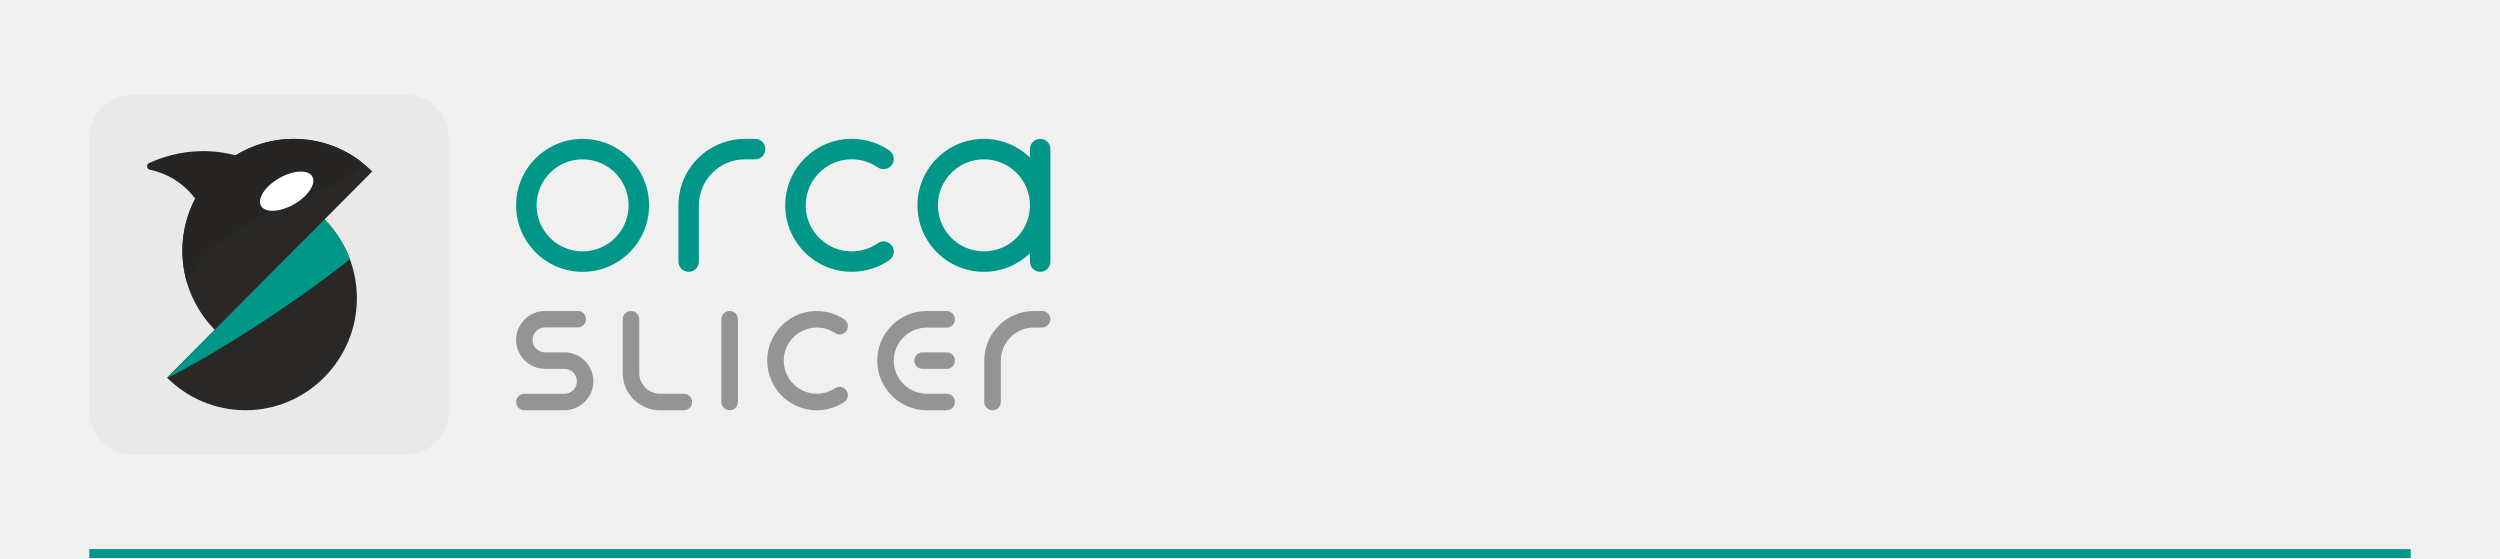
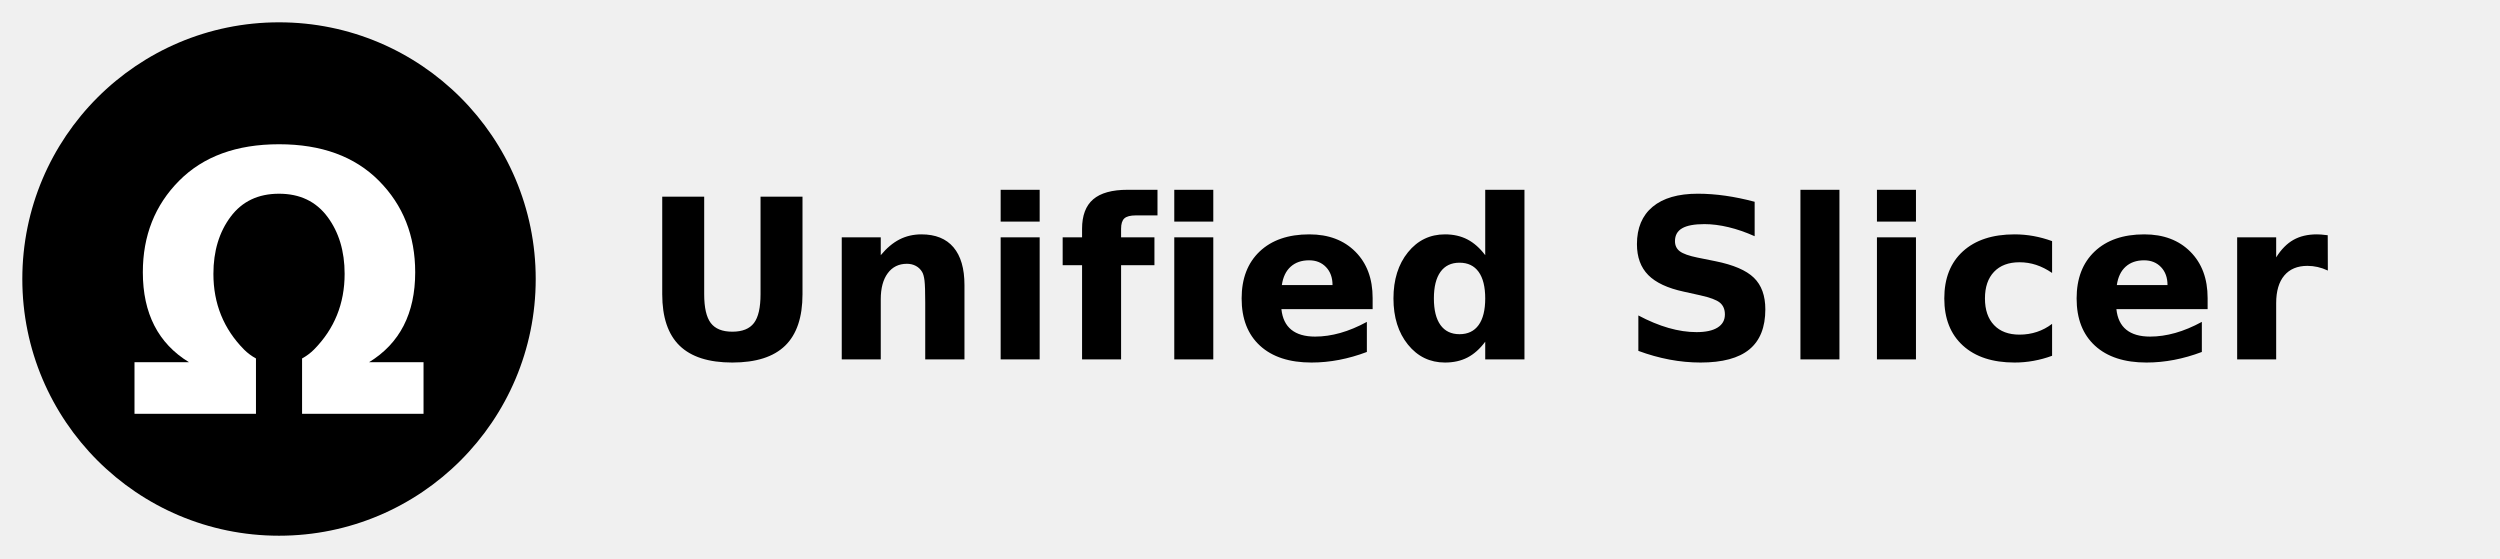
- <svg xmlns="http://www.w3.org/2000/svg" id="a" width="560" height="125" viewBox="0 0 560 125">
-   <rect id="b" x="20" y="123" width="520" height="2" style="fill:#009789;" />
-   <g id="c">
-     <g id="d">
-       <rect x="20" y="21.22" width="80.56" height="80.56" rx="9.64" ry="9.64" style="fill:#e9e9e9;" />
-     </g>
-   </g>
-   <g id="e">
-     <path id="f" d="M37.42,84.6c4.49,4.48,10.66,7.26,17.48,7.29,13.8.06,25.1-11.3,25.04-25.18-.03-6.86-2.79-13.06-7.25-17.57l-35.27,35.46Z" style="fill:#292826;" />
-   </g>
-   <g id="g">
-     <path id="h" d="M72.69,49.14l-35.27,35.46s.05.05.08.07c12.36-6.3,29.28-17.38,40.88-26.61-1.25-3.38-3.21-6.42-5.69-8.93" style="fill:#009789;" />
-   </g>
-   <g id="i">
-     <path id="j" d="M65.8,31.11c-13.77,0-24.94,11.23-24.94,25.08,0,6.9,2.77,13.14,7.25,17.68l35.27-35.46c-4.51-4.5-10.72-7.29-17.58-7.29" style="fill:#292826;" />
-   </g>
-   <g id="k">
-     <path id="l" d="M65.8,31.11c-4.77,0-9.23,1.35-13.02,3.68-2.03-.53-4.55-.96-7.44-.94-5.04.03-9.14,1.4-11.93,2.67-.69.32-.58,1.34.16,1.5,1.83.39,4.25,1.2,6.64,2.97,1.51,1.11,2.66,2.35,3.52,3.5-1.83,3.49-2.87,7.47-2.87,11.69,0,2.52.37,4.95,1.06,7.25,1.05-2.34,2.16-3.9,2.52-4.39,2.29-3.15,4.71-4.79,8.29-7.2,2.64-1.78,6.3-3.87,16.82-8.2,0,0,3.29-.93,7.7-3.55,1.76-1.05,3.1-2.03,3.52-3.58.03-.11.06-.22.08-.32-4.18-3.19-9.4-5.08-15.05-5.08" style="fill:#262523;" />
-   </g>
-   <g id="m">
-     <path id="n" d="M69.96,39.54c.91,1.62-.92,4.4-4.09,6.21-3.17,1.81-6.49,1.97-7.4.36-.91-1.62.92-4.4,4.09-6.21,3.17-1.81,6.49-1.97,7.4-.36" style="fill:#fff;" />
-   </g>
-   <path d="M163.44,69.66c-1.02,0-1.85.83-1.85,1.85v18.53c0,1.02.83,1.85,1.85,1.85s1.85-.83,1.85-1.85v-18.53c0-1.02-.83-1.85-1.85-1.85Z" style="fill:#949494;" />
-   <path d="M212.05,69.66h-4.43c-6.13,0-11.12,4.99-11.12,11.12s4.99,11.12,11.12,11.12h4.43c1.02,0,1.85-.83,1.85-1.85s-.83-1.85-1.85-1.85h-4.43c-4.09,0-7.41-3.32-7.41-7.41s3.32-7.41,7.41-7.41h4.43c1.02,0,1.85-.83,1.85-1.85s-.83-1.85-1.85-1.85Z" style="fill:#949494;" />
-   <path d="M212.05,78.93h-5.39c-1.02,0-1.85.83-1.85,1.85s.83,1.85,1.85,1.85h5.39c1.02,0,1.85-.83,1.85-1.85s-.83-1.85-1.85-1.85Z" style="fill:#949494;" />
-   <path d="M126.43,91.89h-8.97c-1.02,0-1.84-.83-1.84-1.84s.82-1.84,1.84-1.84h8.97c1.54,0,2.8-1.25,2.8-2.8s-1.25-2.79-2.8-2.79h-4.34c-3.57,0-6.48-2.91-6.48-6.48s2.91-6.48,6.48-6.48h7.34c1.02,0,1.84.83,1.84,1.84s-.82,1.84-1.84,1.84h-7.34c-1.54,0-2.8,1.25-2.8,2.8s1.25,2.79,2.8,2.79h4.34c3.57,0,6.48,2.91,6.48,6.48s-2.91,6.48-6.48,6.48Z" style="fill:#949494;" />
-   <path d="M187.05,86.96c-1.5.99-3.37,1.45-5.36,1.12-3.01-.51-5.44-2.9-6-5.89-.87-4.7,2.73-8.82,7.28-8.82,1.5,0,2.9.45,4.07,1.22.74.49,1.72.41,2.34-.22h0c.82-.82.71-2.19-.25-2.83-2.13-1.43-4.79-2.14-7.61-1.78-5.01.64-9.03,4.72-9.59,9.73-.76,6.7,4.49,12.41,11.04,12.41,2.25,0,4.34-.67,6.09-1.82.99-.65,1.16-2.04.32-2.88h0c-.63-.63-1.6-.71-2.34-.23Z" style="fill:#949494;" />
-   <path d="M153.17,88.19h-5.35c-2.55,0-4.63-2.08-4.63-4.63v-12.04c0-1.02-.83-1.85-1.85-1.85s-1.85.83-1.85,1.85v12.04c0,4.6,3.74,8.34,8.34,8.34h5.35c1.02,0,1.85-.83,1.85-1.85s-.83-1.85-1.85-1.85Z" style="fill:#949494;" />
-   <path d="M233.44,73.37h-1.85c-4.06,0-7.37,3.29-7.41,7.35v9.33c0,1.02-.83,1.85-1.85,1.85s-1.85-.83-1.85-1.85v-9.33c.04-6.1,5.01-11.05,11.11-11.05h1.85c1.02,0,1.85.83,1.85,1.85s-.83,1.85-1.85,1.85Z" style="fill:#949494;" />
-   <path d="M130.5,35.69c5.68,0,10.31,4.62,10.31,10.31s-4.62,10.31-10.31,10.31-10.31-4.62-10.31-10.31,4.62-10.31,10.31-10.31M130.5,31.11c-8.22,0-14.89,6.67-14.89,14.89s6.67,14.89,14.89,14.89,14.89-6.67,14.89-14.89-6.67-14.89-14.89-14.89h0Z" style="fill:#009789;" />
-   <path d="M233,31.11c-1.27,0-2.29,1.03-2.29,2.29v1.87c-2.68-2.57-6.3-4.16-10.31-4.16-8.22,0-14.89,6.67-14.89,14.89s6.67,14.89,14.89,14.89c4,0,7.63-1.59,10.31-4.16v1.87c0,1.27,1.03,2.29,2.29,2.29s2.29-1.03,2.29-2.29v-25.2c0-1.27-1.03-2.29-2.29-2.29ZM220.4,56.31c-5.68,0-10.31-4.62-10.31-10.31s4.62-10.31,10.31-10.31,10.31,4.62,10.31,10.31-4.62,10.31-10.31,10.31Z" style="fill:#009789;" />
-   <path d="M169.15,31.11h-2.29c-8.22,0-14.89,6.67-14.89,14.89v12.6c0,1.27,1.03,2.29,2.29,2.29s2.29-1.03,2.29-2.29v-12.6c0-5.68,4.62-10.31,10.31-10.31h0s2.29,0,2.29,0c1.27,0,2.29-1.03,2.29-2.29s-1.03-2.29-2.29-2.29Z" style="fill:#009789;" />
-   <path d="M196.61,54.5c-2,1.37-4.5,2.06-7.17,1.72-4.64-.59-8.37-4.38-8.9-9.03-.7-6.22,4.16-11.51,10.24-11.51,2.15,0,4.14.66,5.79,1.78.93.63,2.17.56,2.97-.24h0c1.03-1.03.84-2.72-.36-3.54-2.77-1.9-6.22-2.88-9.91-2.51-6.9.68-12.51,6.21-13.28,13.1-1.01,8.99,6.01,16.61,14.8,16.61,3.13,0,6.03-.96,8.42-2.61,1.19-.82,1.35-2.51.33-3.53h0c-.79-.79-2.01-.89-2.93-.26Z" style="fill:#009789;" />
+ <svg xmlns="http://www.w3.org/2000/svg" width="560" height="125" viewBox="0 0 560 125">
+   <circle cx="62.5" cy="62.5" r="57.5" fill="#000000" />
+   <path fill="#FFFFFF" d="M62.5 32.312Q76.76 32.312 84.882 40.495Q93.005 48.677 93.005 60.991Q93.005 74.813 82.678 81.129H94.872V92.688H67.664V80.295Q69.173 79.461 70.325 78.309Q77.197 71.358 77.197 61.348Q77.197 53.722 73.344 48.558Q69.491 43.394 62.5 43.394Q55.509 43.394 51.656 48.558Q47.803 53.722 47.803 61.348Q47.803 71.358 54.675 78.309Q55.827 79.461 57.336 80.295V92.688H30.128V81.129H42.322Q31.995 74.813 31.995 60.991Q31.995 48.677 40.118 40.495Q48.24 32.312 62.5 32.312Z" />
+   <path fill="#000000" d="M148.34 44.05H157.739V65.9Q157.739 70.417 159.216 72.358Q160.693 74.299 164.038 74.299Q167.407 74.299 168.884 72.358Q170.361 70.417 170.361 65.9V44.05H179.761V65.9Q179.761 73.64 175.879 77.424Q171.997 81.208 164.038 81.208Q156.104 81.208 152.222 77.424Q148.34 73.64 148.34 65.9ZM216.04 63.85V80.5H207.251V77.79V67.756Q207.251 64.216 207.092 62.873Q206.934 61.53 206.543 60.896Q206.03 60.041 205.151 59.565Q204.272 59.089 203.149 59.089Q200.415 59.089 198.853 61.201Q197.29 63.312 197.29 67.048V80.5H188.55V53.156H197.29V57.16Q199.268 54.768 201.489 53.632Q203.711 52.497 206.396 52.497Q211.133 52.497 213.586 55.402Q216.04 58.308 216.04 63.85ZM224.146 53.156H232.886V80.5H224.146ZM224.146 42.512H232.886V49.641H224.146ZM259.277 42.512V48.249H254.443Q252.588 48.249 251.855 48.92Q251.123 49.592 251.123 51.252V53.156H258.594V59.406H251.123V80.5H242.383V59.406H238.037V53.156H242.383V51.252Q242.383 46.784 244.873 44.648Q247.363 42.512 252.588 42.512ZM263.037 53.156H271.777V80.5H263.037ZM263.037 42.512H271.777V49.641H263.037ZM307.471 66.755V69.245H287.036Q287.354 72.321 289.258 73.859Q291.162 75.397 294.58 75.397Q297.339 75.397 300.232 74.58Q303.125 73.762 306.177 72.102V78.84Q303.076 80.012 299.976 80.61Q296.875 81.208 293.774 81.208Q286.353 81.208 282.239 77.436Q278.125 73.664 278.125 66.853Q278.125 60.163 282.166 56.33Q286.206 52.497 293.286 52.497Q299.731 52.497 303.601 56.379Q307.471 60.261 307.471 66.755ZM298.486 63.85Q298.486 61.359 297.034 59.833Q295.581 58.308 293.237 58.308Q290.698 58.308 289.111 59.736Q287.524 61.164 287.134 63.85ZM332.69 57.16V42.512H341.479V80.5H332.69V76.545Q330.884 78.962 328.711 80.085Q326.538 81.208 323.682 81.208Q318.628 81.208 315.381 77.192Q312.134 73.176 312.134 66.853Q312.134 60.529 315.381 56.513Q318.628 52.497 323.682 52.497Q326.514 52.497 328.699 53.632Q330.884 54.768 332.69 57.16ZM326.929 74.86Q329.736 74.86 331.213 72.81Q332.69 70.759 332.69 66.853Q332.69 62.946 331.213 60.896Q329.736 58.845 326.929 58.845Q324.146 58.845 322.668 60.896Q321.191 62.946 321.191 66.853Q321.191 70.759 322.668 72.81Q324.146 74.86 326.929 74.86ZM393.042 45.197V52.912Q390.039 51.569 387.183 50.886Q384.326 50.202 381.787 50.202Q378.418 50.202 376.807 51.13Q375.195 52.058 375.195 54.011Q375.195 55.476 376.282 56.293Q377.368 57.111 380.225 57.697L384.229 58.503Q390.308 59.724 392.871 62.214Q395.435 64.704 395.435 69.294Q395.435 75.324 391.858 78.266Q388.281 81.208 380.933 81.208Q377.466 81.208 373.975 80.549Q370.483 79.89 366.992 78.596V70.661Q370.483 72.517 373.743 73.457Q377.002 74.396 380.029 74.396Q383.105 74.396 384.741 73.371Q386.377 72.346 386.377 70.441Q386.377 68.732 385.266 67.805Q384.155 66.877 380.835 66.145L377.197 65.339Q371.729 64.167 369.202 61.604Q366.675 59.04 366.675 54.694Q366.675 49.25 370.19 46.32Q373.706 43.391 380.298 43.391Q383.301 43.391 386.475 43.842Q389.648 44.294 393.042 45.197ZM403.296 42.512H412.036V80.5H403.296ZM420.435 53.156H429.175V80.5H420.435ZM420.435 42.512H429.175V49.641H420.435ZM459.668 54.011V61.14Q457.886 59.919 456.091 59.333Q454.297 58.747 452.368 58.747Q448.706 58.747 446.667 60.883Q444.629 63.02 444.629 66.853Q444.629 70.686 446.667 72.822Q448.706 74.958 452.368 74.958Q454.419 74.958 456.262 74.348Q458.105 73.737 459.668 72.541V79.694Q457.617 80.451 455.505 80.83Q453.394 81.208 451.27 81.208Q443.872 81.208 439.697 77.412Q435.522 73.615 435.522 66.853Q435.522 60.09 439.697 56.293Q443.872 52.497 451.27 52.497Q453.418 52.497 455.505 52.875Q457.593 53.254 459.668 54.011ZM494.507 66.755V69.245H474.072Q474.39 72.321 476.294 73.859Q478.198 75.397 481.616 75.397Q484.375 75.397 487.268 74.58Q490.161 73.762 493.213 72.102V78.84Q490.112 80.012 487.012 80.61Q483.911 81.208 480.811 81.208Q473.389 81.208 469.275 77.436Q465.161 73.664 465.161 66.853Q465.161 60.163 469.202 56.33Q473.242 52.497 480.322 52.497Q486.768 52.497 490.637 56.379Q494.507 60.261 494.507 66.755ZM485.522 63.85Q485.522 61.359 484.07 59.833Q482.617 58.308 480.273 58.308Q477.734 58.308 476.147 59.736Q474.561 61.164 474.17 63.85ZM521.436 60.603Q520.288 60.065 519.153 59.809Q518.018 59.553 516.87 59.553Q513.501 59.553 511.682 61.713Q509.863 63.874 509.863 67.902V80.5H501.123V53.156H509.863V57.648Q511.548 54.963 513.733 53.73Q515.918 52.497 518.97 52.497Q519.409 52.497 519.922 52.534Q520.435 52.57 521.411 52.692Z" />
</svg>
